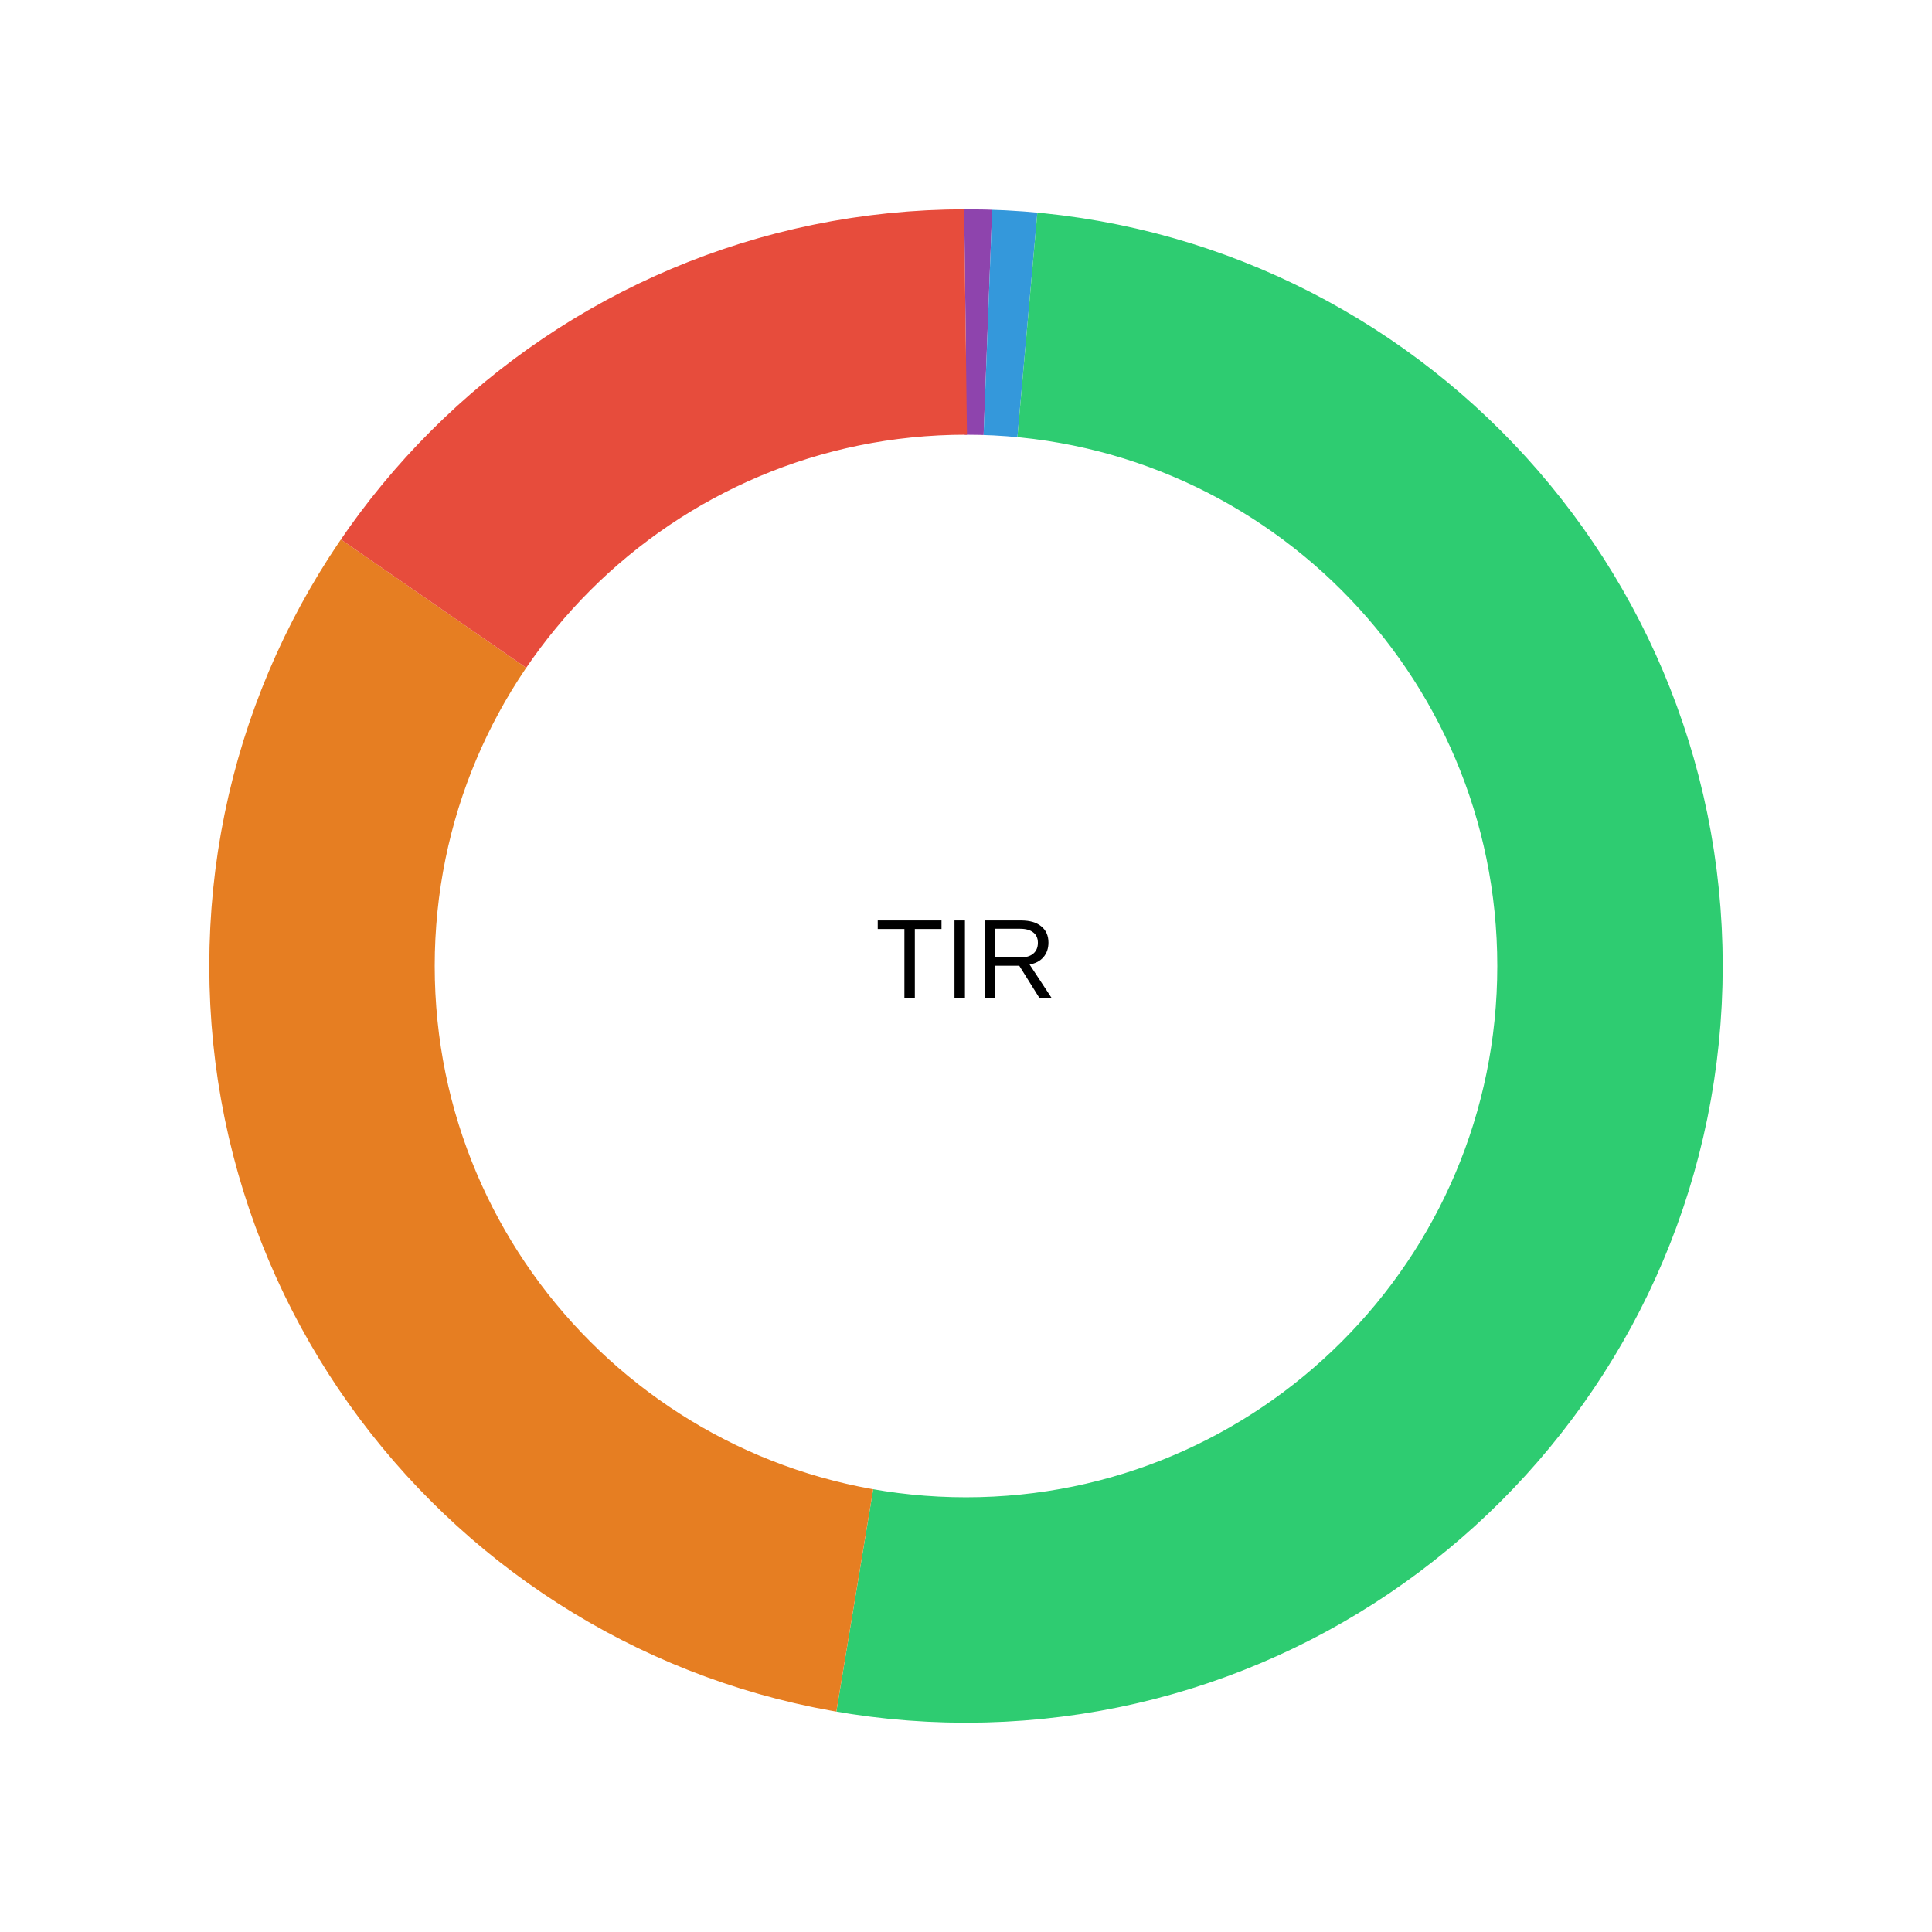
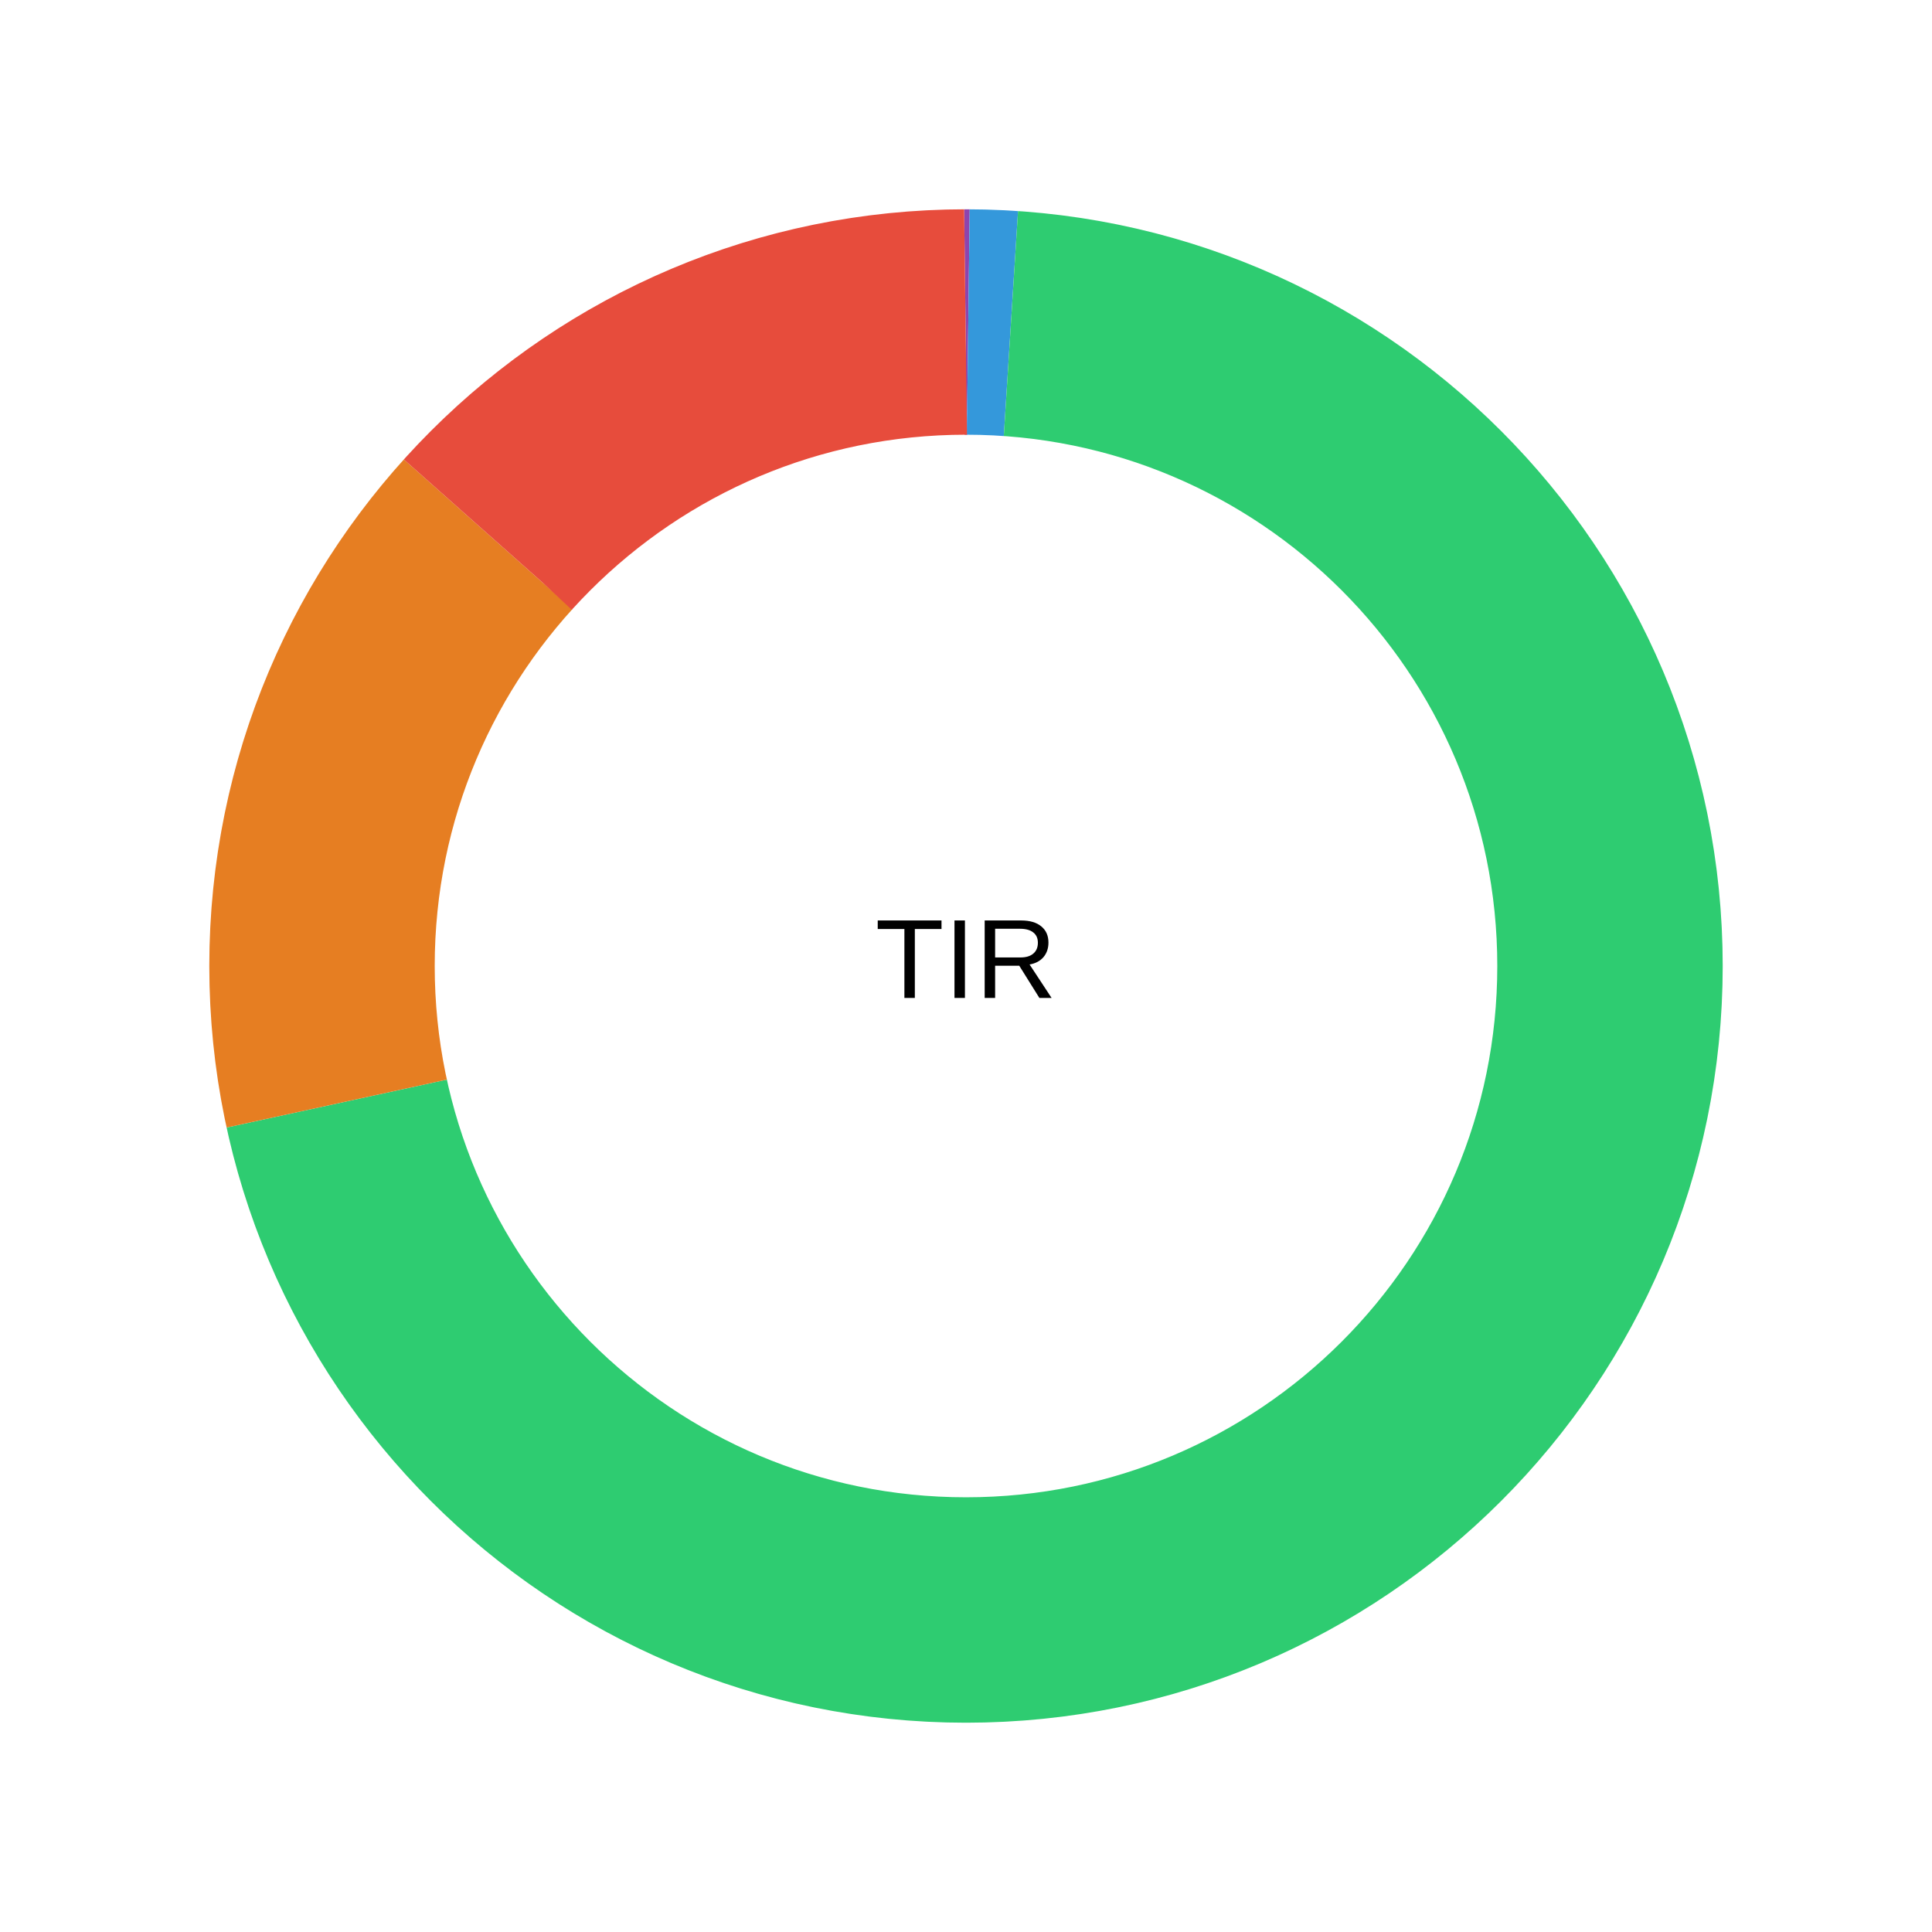
<svg xmlns="http://www.w3.org/2000/svg" viewBox="0 0 240 240" width="240" height="240">
  <rect width="100%" height="100%" fill="#fff" />
-   <circle cx="120" cy="120" r="80" fill="none" stroke="#8e44ad" stroke-width="28" transform="rotate(-90 120 120)" stroke-dasharray="2.719 499.936" stroke-dashoffset="0" />
-   <circle cx="120" cy="120" r="80" fill="none" stroke="#3498db" stroke-width="28" transform="rotate(-90 120 120)" stroke-dasharray="4.917 497.738" stroke-dashoffset="-2.719" />
-   <circle cx="120" cy="120" r="80" fill="none" stroke="#2ecc71" stroke-width="28" transform="rotate(-90 120 120)" stroke-dasharray="257.604 245.051" stroke-dashoffset="-7.636" />
-   <circle cx="120" cy="120" r="80" fill="none" stroke="#e67e22" stroke-width="28" transform="rotate(-90 120 120)" stroke-dasharray="159.607 343.048" stroke-dashoffset="-265.24" />
-   <circle cx="120" cy="120" r="80" fill="none" stroke="#e74c3c" stroke-width="28" transform="rotate(-90 120 120)" stroke-dasharray="77.808 424.847" stroke-dashoffset="-424.847" />
+   <circle cx="120" cy="120" r="80" fill="none" stroke="#8e44ad" stroke-width="28" transform="rotate(-90 120 120)" stroke-dasharray="0.285 502.37" stroke-dashoffset="0" />
+   <circle cx="120" cy="120" r="80" fill="none" stroke="#3498db" stroke-width="28" transform="rotate(-90 120 120)" stroke-dasharray="5.299 497.356" stroke-dashoffset="-0.285" />
+   <circle cx="120" cy="120" r="80" fill="none" stroke="#2ecc71" stroke-width="28" transform="rotate(-90 120 120)" stroke-dasharray="354.229 148.426" stroke-dashoffset="-5.584" />
+   <circle cx="120" cy="120" r="80" fill="none" stroke="#e67e22" stroke-width="28" transform="rotate(-90 120 120)" stroke-dasharray="76.008 426.647" stroke-dashoffset="-359.812" />
+   <circle cx="120" cy="120" r="80" fill="none" stroke="#e74c3c" stroke-width="28" transform="rotate(-90 120 120)" stroke-dasharray="66.835 435.82" stroke-dashoffset="-435.82" />
  <text x="120" y="120" text-anchor="middle" dominant-baseline="middle" font-family="system-ui,Arial" font-size="14">TIR</text>
</svg>
